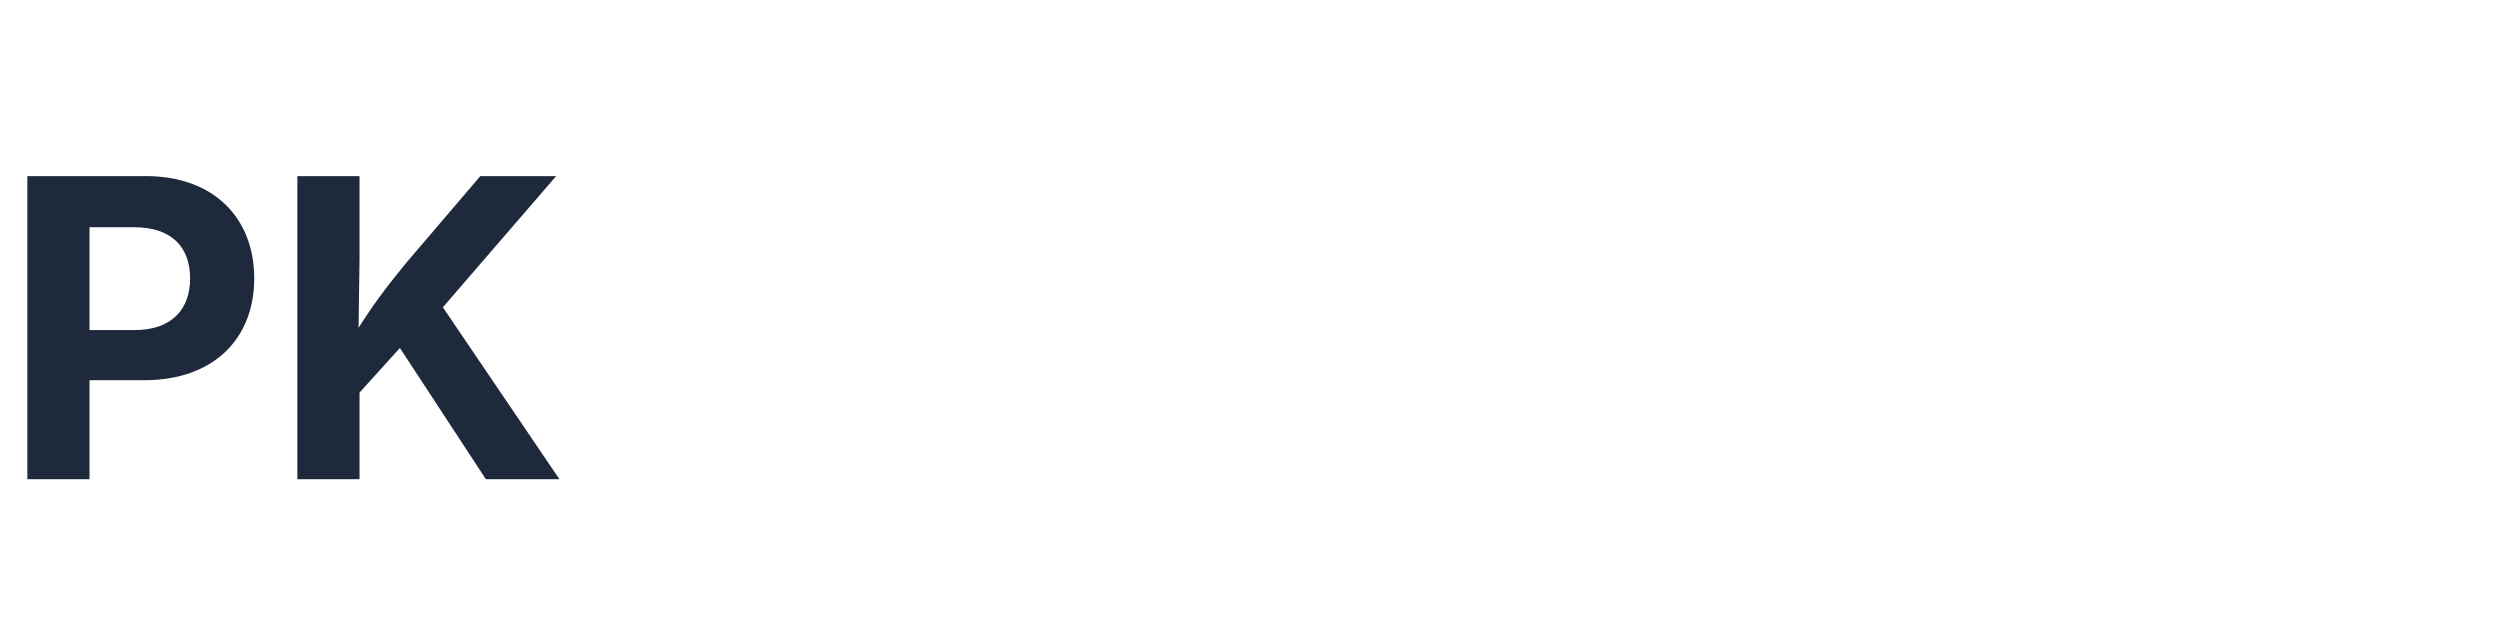
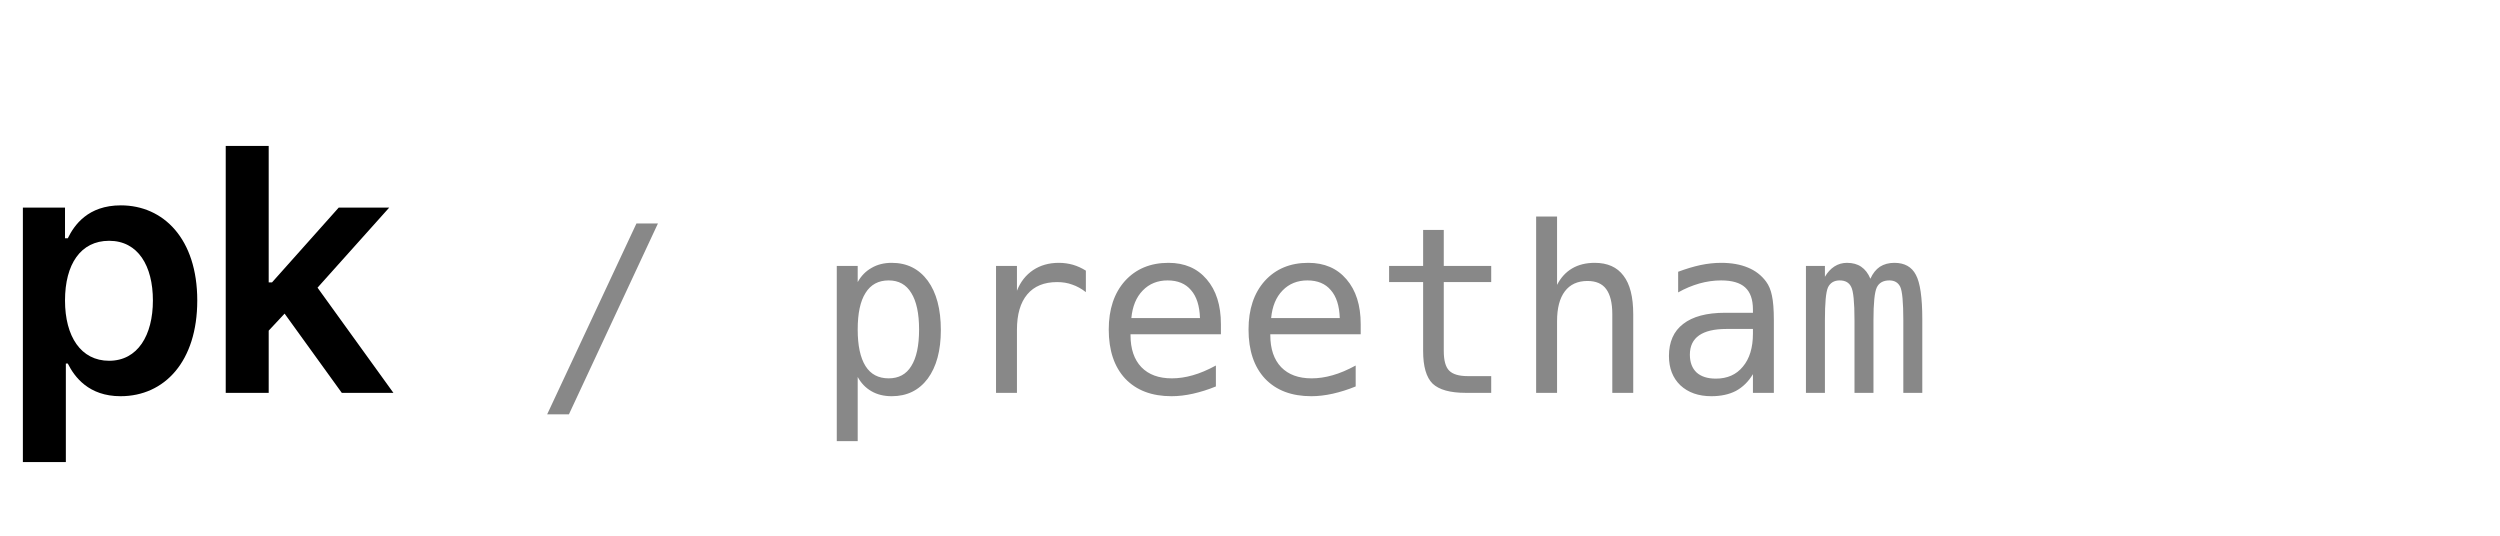
- <svg xmlns="http://www.w3.org/2000/svg" width="120" height="30" viewBox="0 0 120 30" fill="none">
-   <text x="0" y="23" font-family="system-ui, -apple-system, sans-serif" font-size="20" font-weight="700" fill="#1E293B">PK</text>
+ <svg xmlns="http://www.w3.org/2000/svg" width="140" height="30" viewBox="0 0 140 30" fill="none">
+   <text x="0" y="22" font-family="'Geist', system-ui, -apple-system, sans-serif" font-size="19" font-weight="600" letter-spacing="-0.5" fill="#000000">pk</text>
+   <text x="30" y="22" font-family="'Geist Mono', ui-monospace, monospace" font-size="13" font-weight="400" fill="#888888">/ preetham</text>
</svg>
